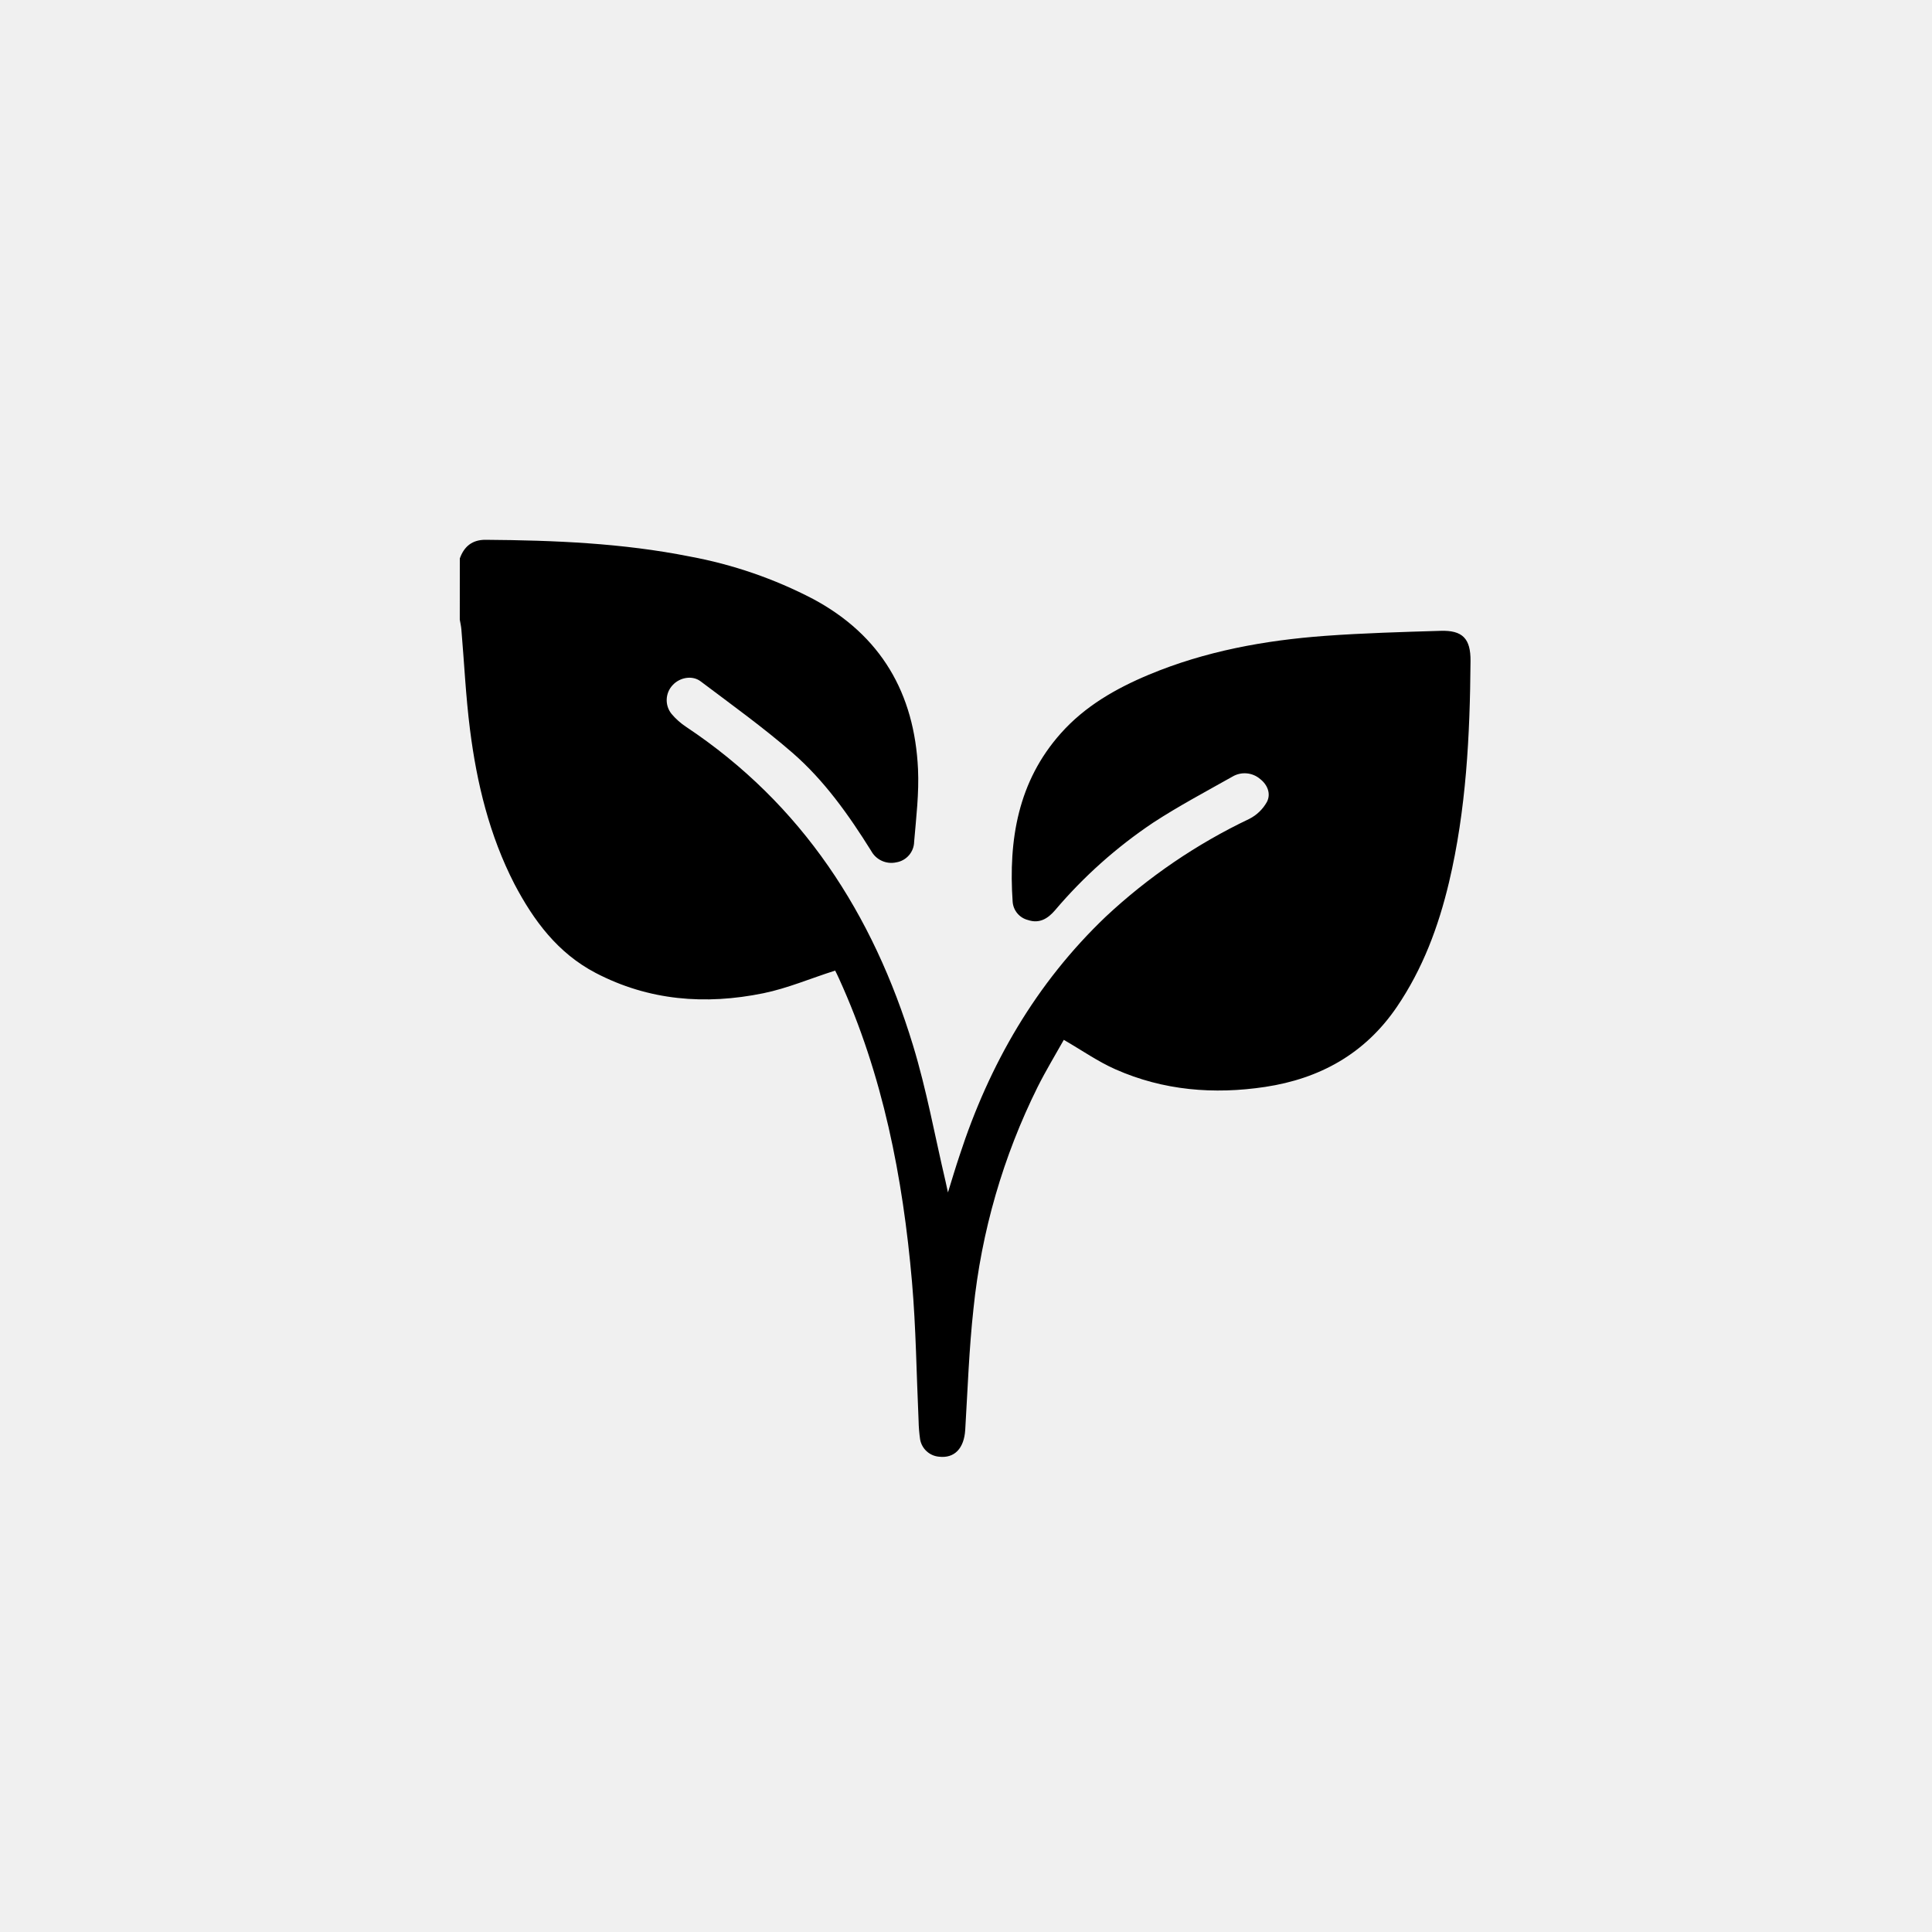
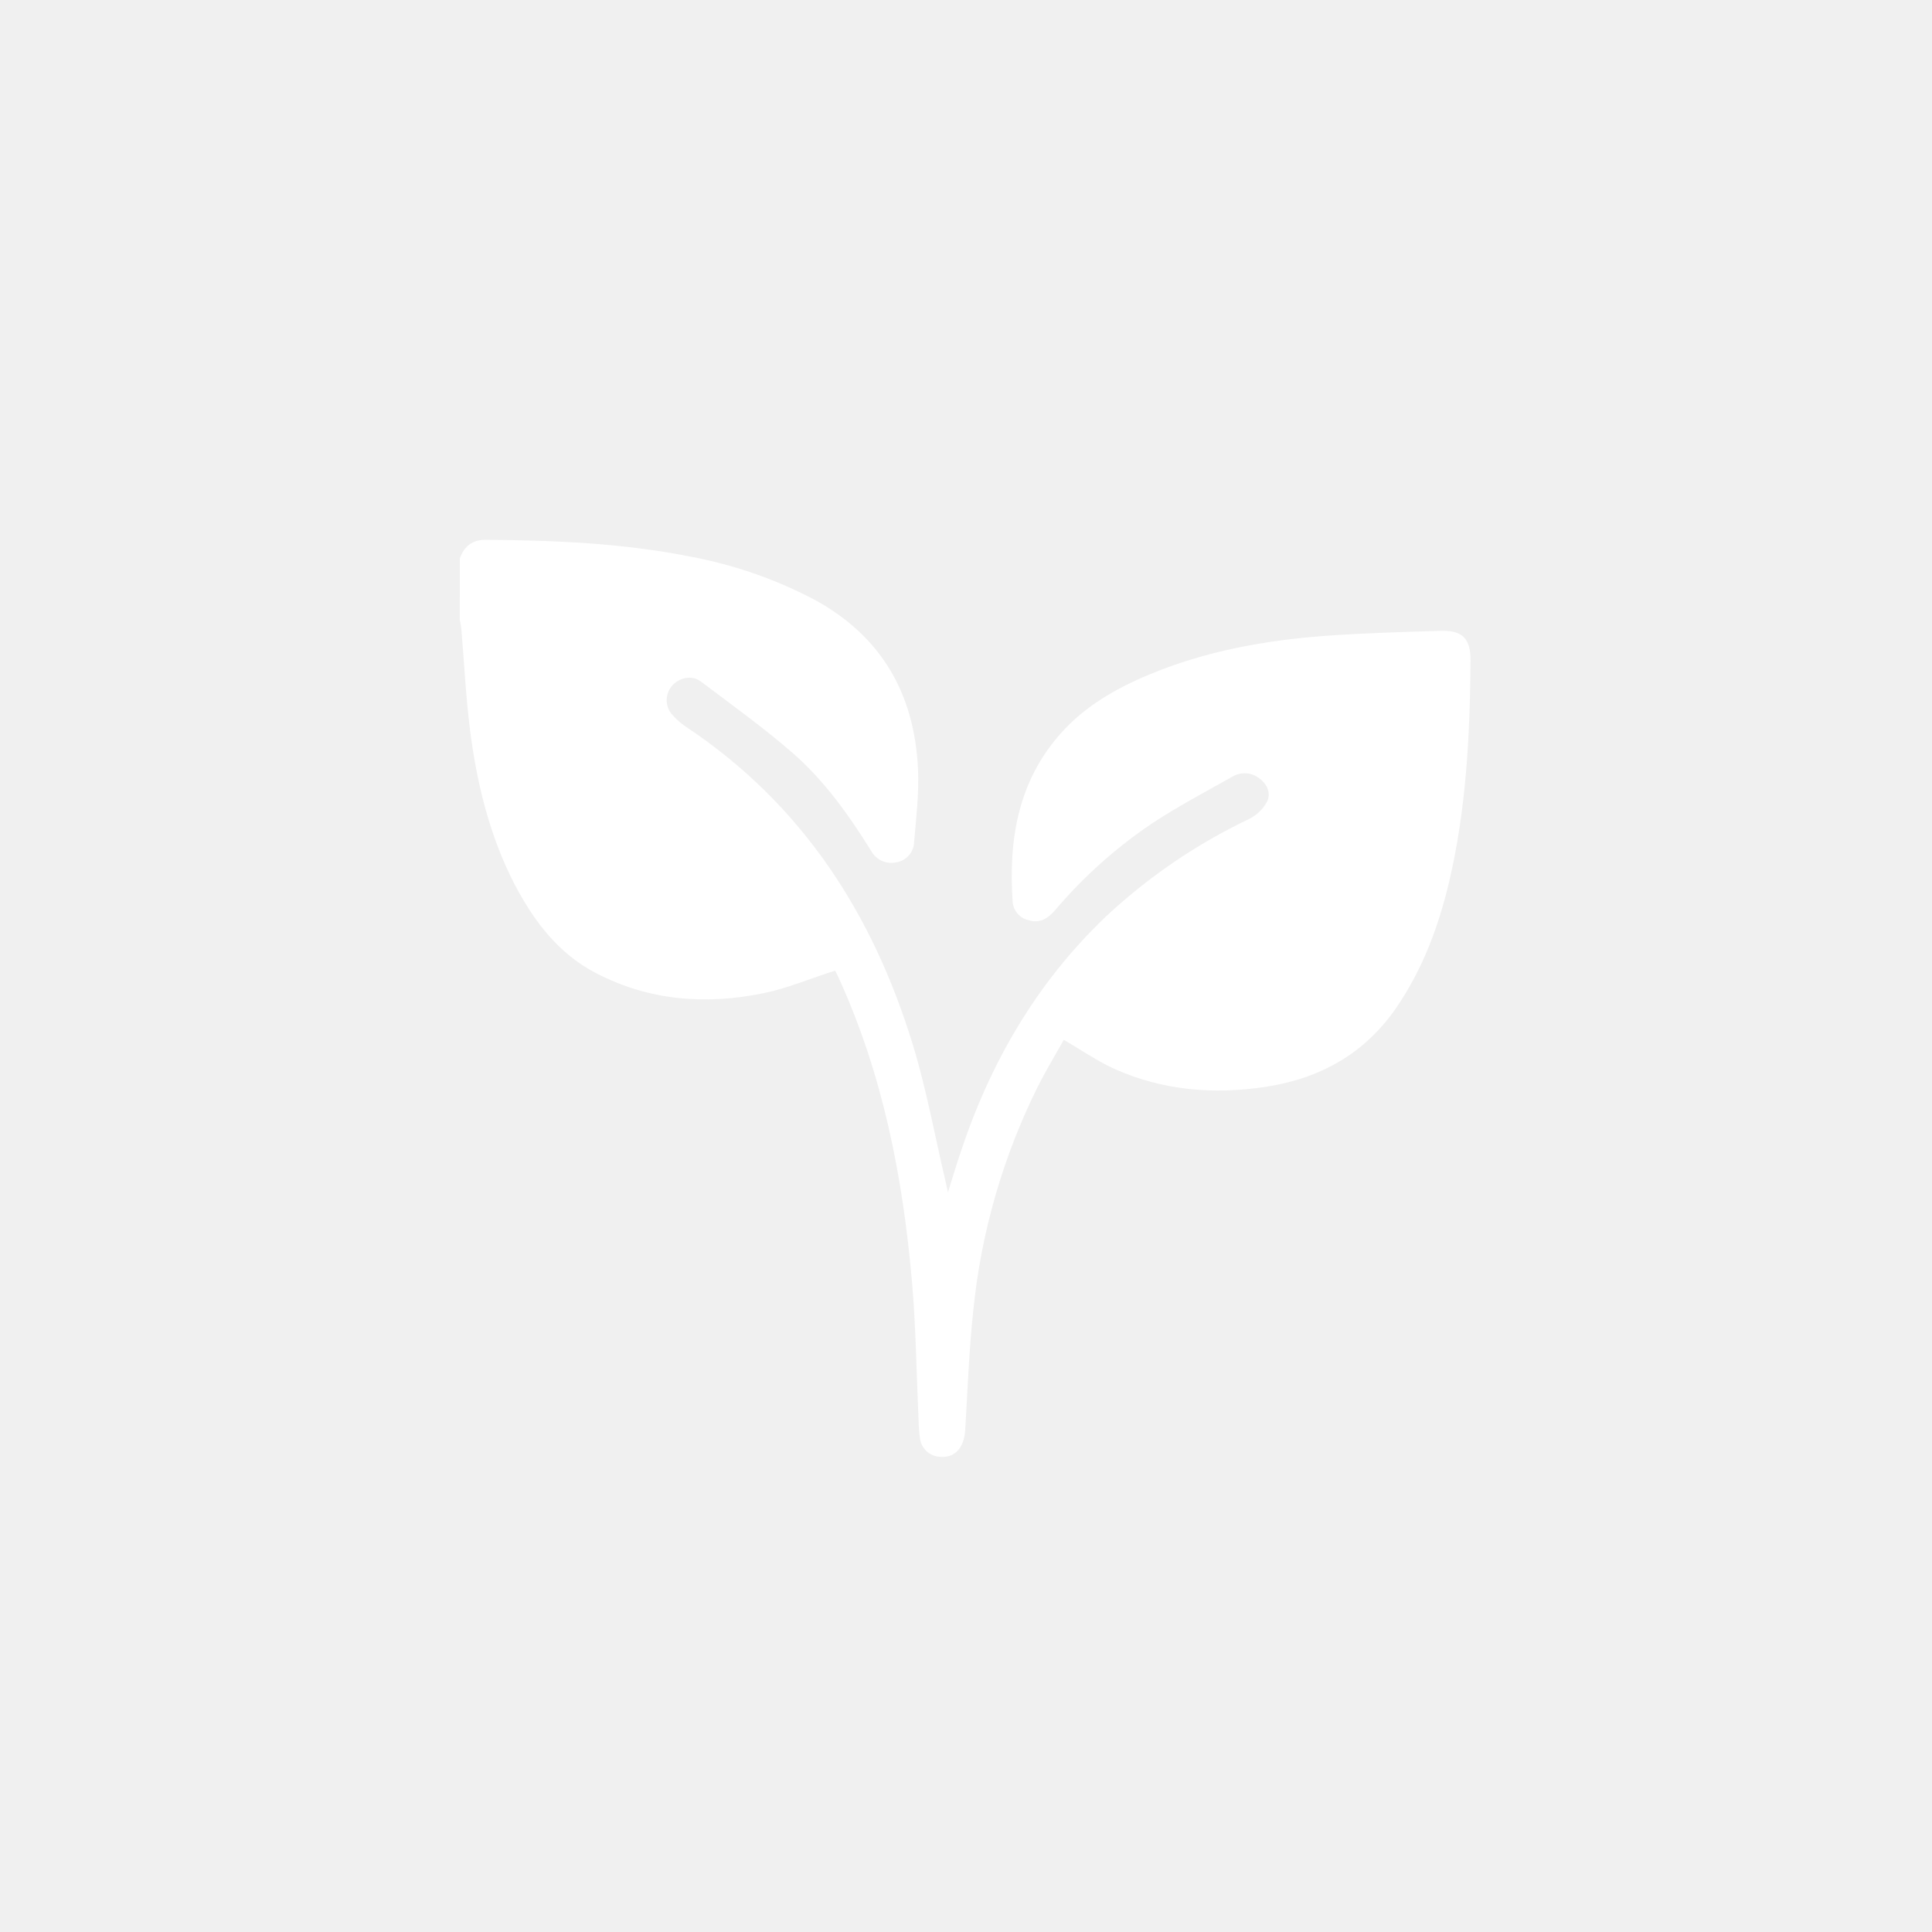
- <svg xmlns="http://www.w3.org/2000/svg" id="Layer_1" data-name="Layer 1" viewBox="0 0 500 500">
+ <svg xmlns="http://www.w3.org/2000/svg" fill="white" id="Layer_1" data-name="Layer 1" viewBox="0 0 500 500">
  <path d="M119,144.53c1.12-3.14,3.24-4.85,6.68-4.83,17.71.13,35.38.85,52.82,4.32a113.67,113.67,0,0,1,31.94,11c17.6,9.44,26.22,24.44,27.14,44,.29,6.24-.47,12.55-1,18.8a5.51,5.51,0,0,1-4.65,5.36,5.94,5.94,0,0,1-6.49-3c-5.79-9.27-12.12-18.21-20.39-25.39-7.56-6.56-15.73-12.43-23.73-18.46-2.18-1.65-5.4-1-7.21.95a5.67,5.67,0,0,0-.32,7.47,17.68,17.68,0,0,0,3.79,3.37c30.05,20,48.38,48.48,58.71,82.43,3.51,11.51,5.65,23.43,8.41,35.17.17.73.32,1.48.63,2.88,1.11-3.58,2-6.58,3-9.55,7.69-23.61,19.75-44.55,37.82-61.8a146.77,146.77,0,0,1,37.18-25.33,10.77,10.77,0,0,0,4.55-4.39c1.07-2.06.19-4.41-1.74-5.91a6.18,6.18,0,0,0-7.19-.63c-6.88,3.88-13.88,7.59-20.49,11.9a123,123,0,0,0-25.44,22.71c-1.84,2.13-4,3.49-6.95,2.51a5.27,5.27,0,0,1-4-4.76c-1.09-16,1.37-31.13,12.5-43.6,6.23-7,14.2-11.56,22.76-15.14,14.6-6.1,30-8.9,45.63-10.05,9.92-.72,19.88-1,29.83-1.3,5.72-.19,7.83,2,7.78,7.81-.15,19.26-1.11,38.45-5.57,57.28-2.73,11.49-6.8,22.4-13.51,32.26-8.24,12.1-19.91,18.54-34.06,20.68-13.28,2-26.36.94-38.75-4.55-4.53-2-8.67-4.91-13.37-7.63-2.1,3.75-4.59,7.86-6.75,12.15a167.45,167.45,0,0,0-16.63,57.48c-1.14,10.39-1.5,20.86-2.13,31.3-.29,4.8-2.78,7.44-6.81,6.95a5.44,5.44,0,0,1-4.87-4.51,38.67,38.67,0,0,1-.39-4.82c-.55-12-.67-24-1.71-35.94-2.36-27.06-7.52-53.52-18.88-78.45-.32-.69-.64-1.39-1-2.08-.07-.14-.22-.25,0,0-6.33,2-12.32,4.58-18.58,5.86-15,3.06-29.63,1.94-43.43-5.27-9.76-5.11-16-13.48-21-23-6.46-12.56-9.74-26.1-11.5-40-1.09-8.6-1.49-17.28-2.23-25.93-.07-.83-.27-1.66-.41-2.49Z" />
</svg>
